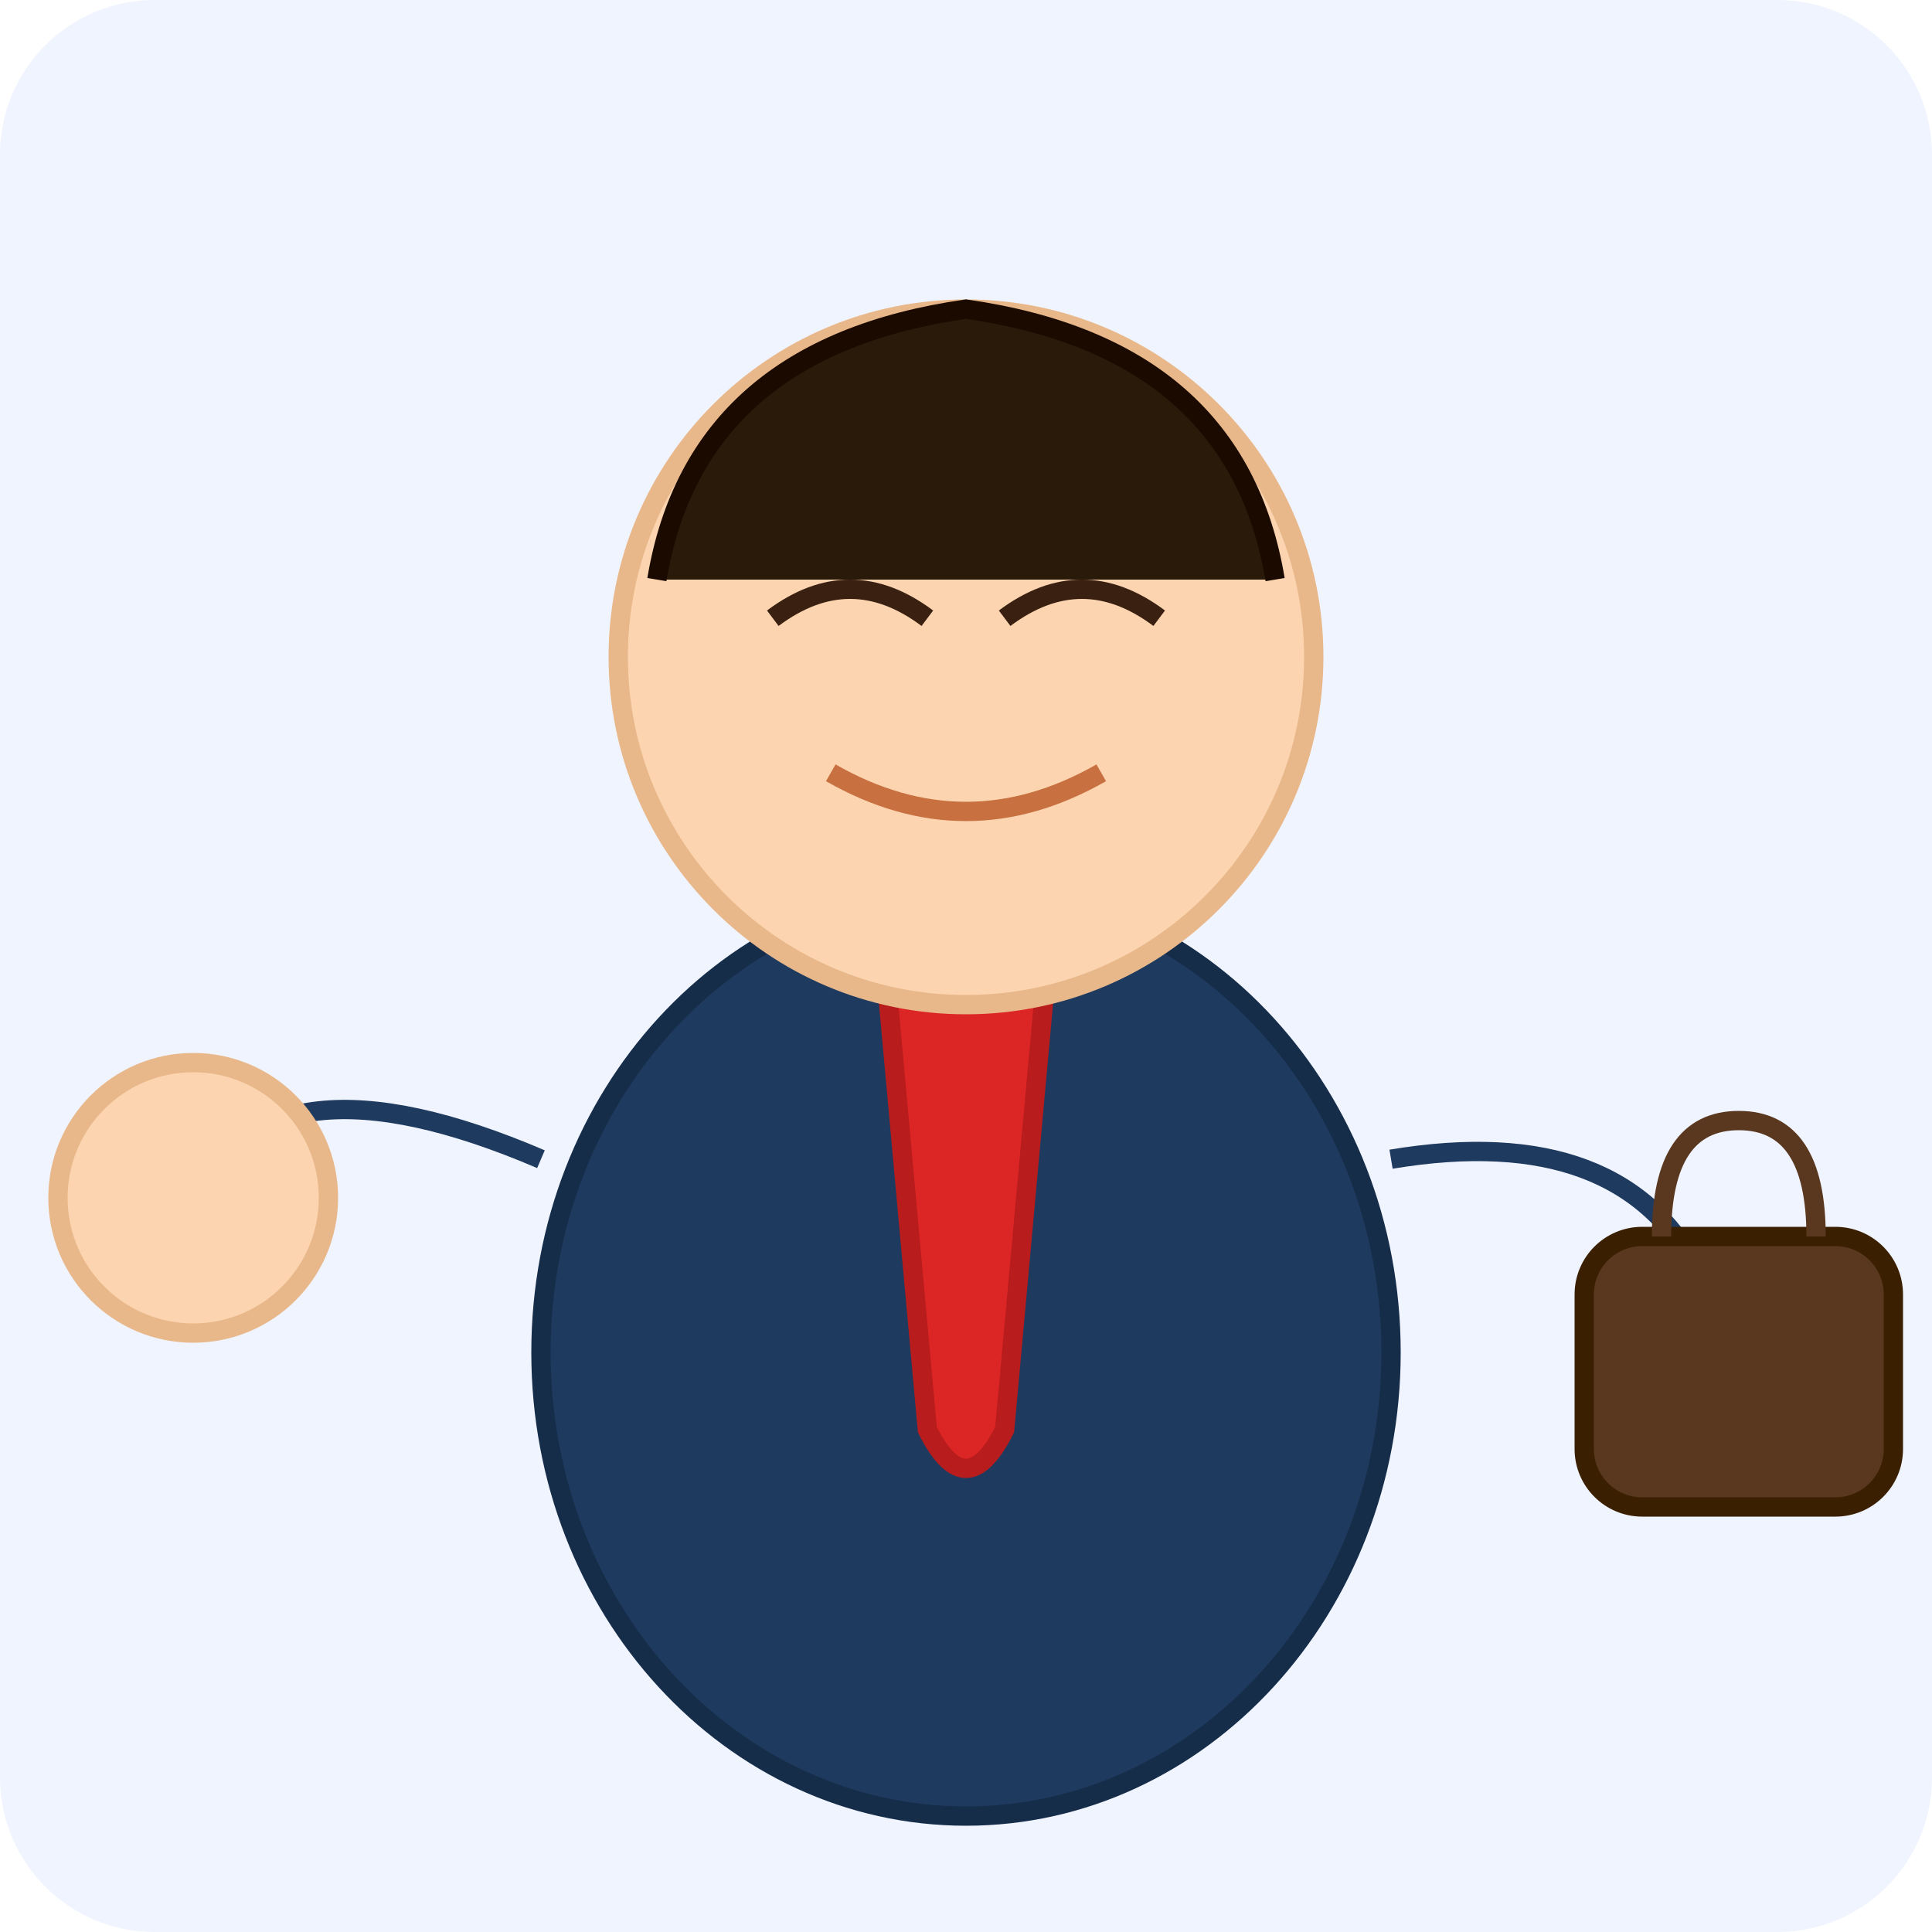
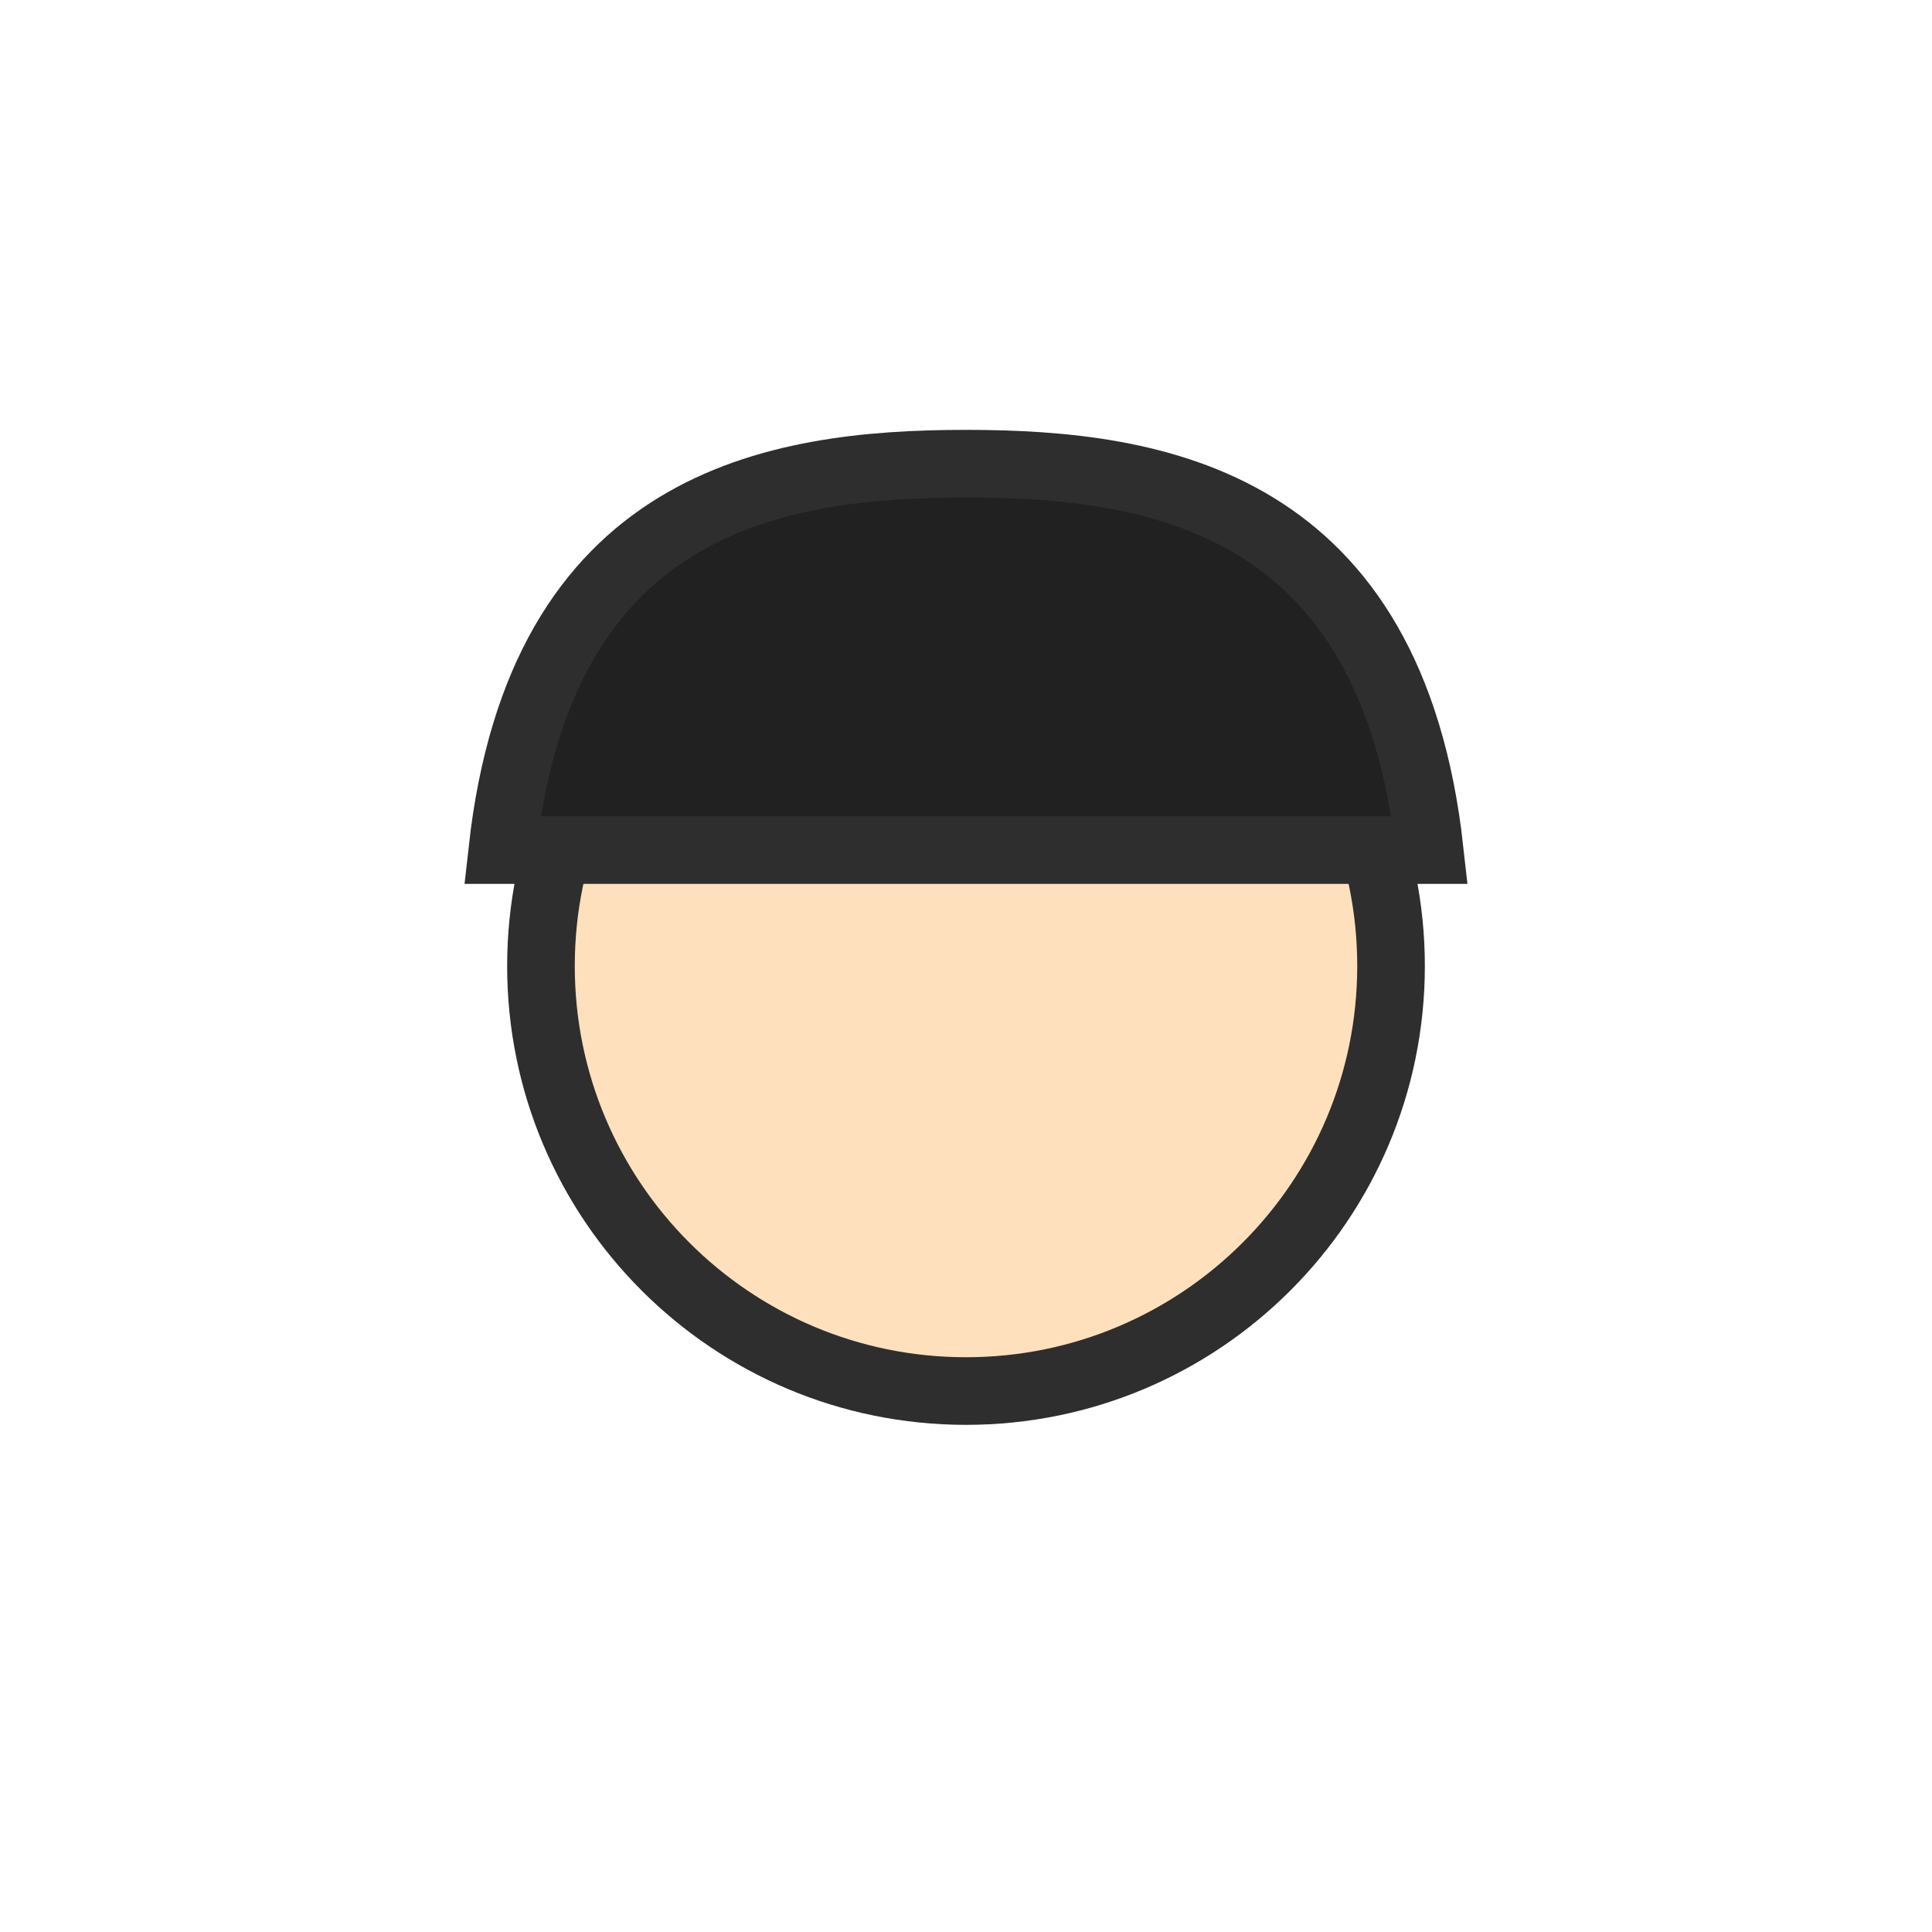
<svg xmlns="http://www.w3.org/2000/svg" viewBox="0 0 100 100">
-   <rect width="100" height="100" fill="#f0f4ff" rx="8" />
-   <ellipse cx="50" cy="70" rx="22" ry="24" fill="#1e3a5f" stroke="#162d4a" strokeWidth="2.5" />
-   <path d="M46,52 Q50,46 54,52 L52,74 Q50,78 48,74 Z" fill="#dc2626" stroke="#b91c1c" strokeWidth="1.5" />
-   <circle cx="50" cy="34" r="18" fill="#fcd5b0" stroke="#e8b88a" strokeWidth="2" />
-   <path d="M34,30 Q36,18 50,16 Q64,18 66,30" fill="#2a1a0a" stroke="#1a0a00" strokeWidth="1.5" />
-   <path d="M40,32 Q44,29 48,32" fill="none" stroke="#3a2010" strokeWidth="2" strokeLinecap="round" />
-   <path d="M52,32 Q56,29 60,32" fill="none" stroke="#3a2010" strokeWidth="2" strokeLinecap="round" />
-   <path d="M43,40 Q50,44 57,40" fill="none" stroke="#c87040" strokeWidth="1.5" strokeLinecap="round" />
-   <path d="M28,60 Q14,54 10,62" fill="none" stroke="#1e3a5f" strokeWidth="7" strokeLinecap="round" />
-   <circle cx="10" cy="62" r="7" fill="#fcd5b0" stroke="#e8b88a" strokeWidth="2" />
-   <path d="M72,60 Q84,58 88,66" fill="none" stroke="#1e3a5f" strokeWidth="7" strokeLinecap="round" />
-   <rect x="82" y="64" width="16" height="14" fill="#5a3820" rx="3" stroke="#3a2000" strokeWidth="1.5" />
-   <path d="M86,64 Q86,58 90,58 Q94,58 94,64" fill="none" stroke="#5a3820" strokeWidth="2" />
+   <circle cx="50" cy="50" r="22" fill="#FFE0BD" stroke="#2E2E2E" stroke-width="3.5" />
+   <path d="M 26 44 C 28 26 40 24 50 24 C 60 24 72 26 74 44 Z" fill="#212121" stroke="#2E2E2E" stroke-width="3.5" />
</svg>
